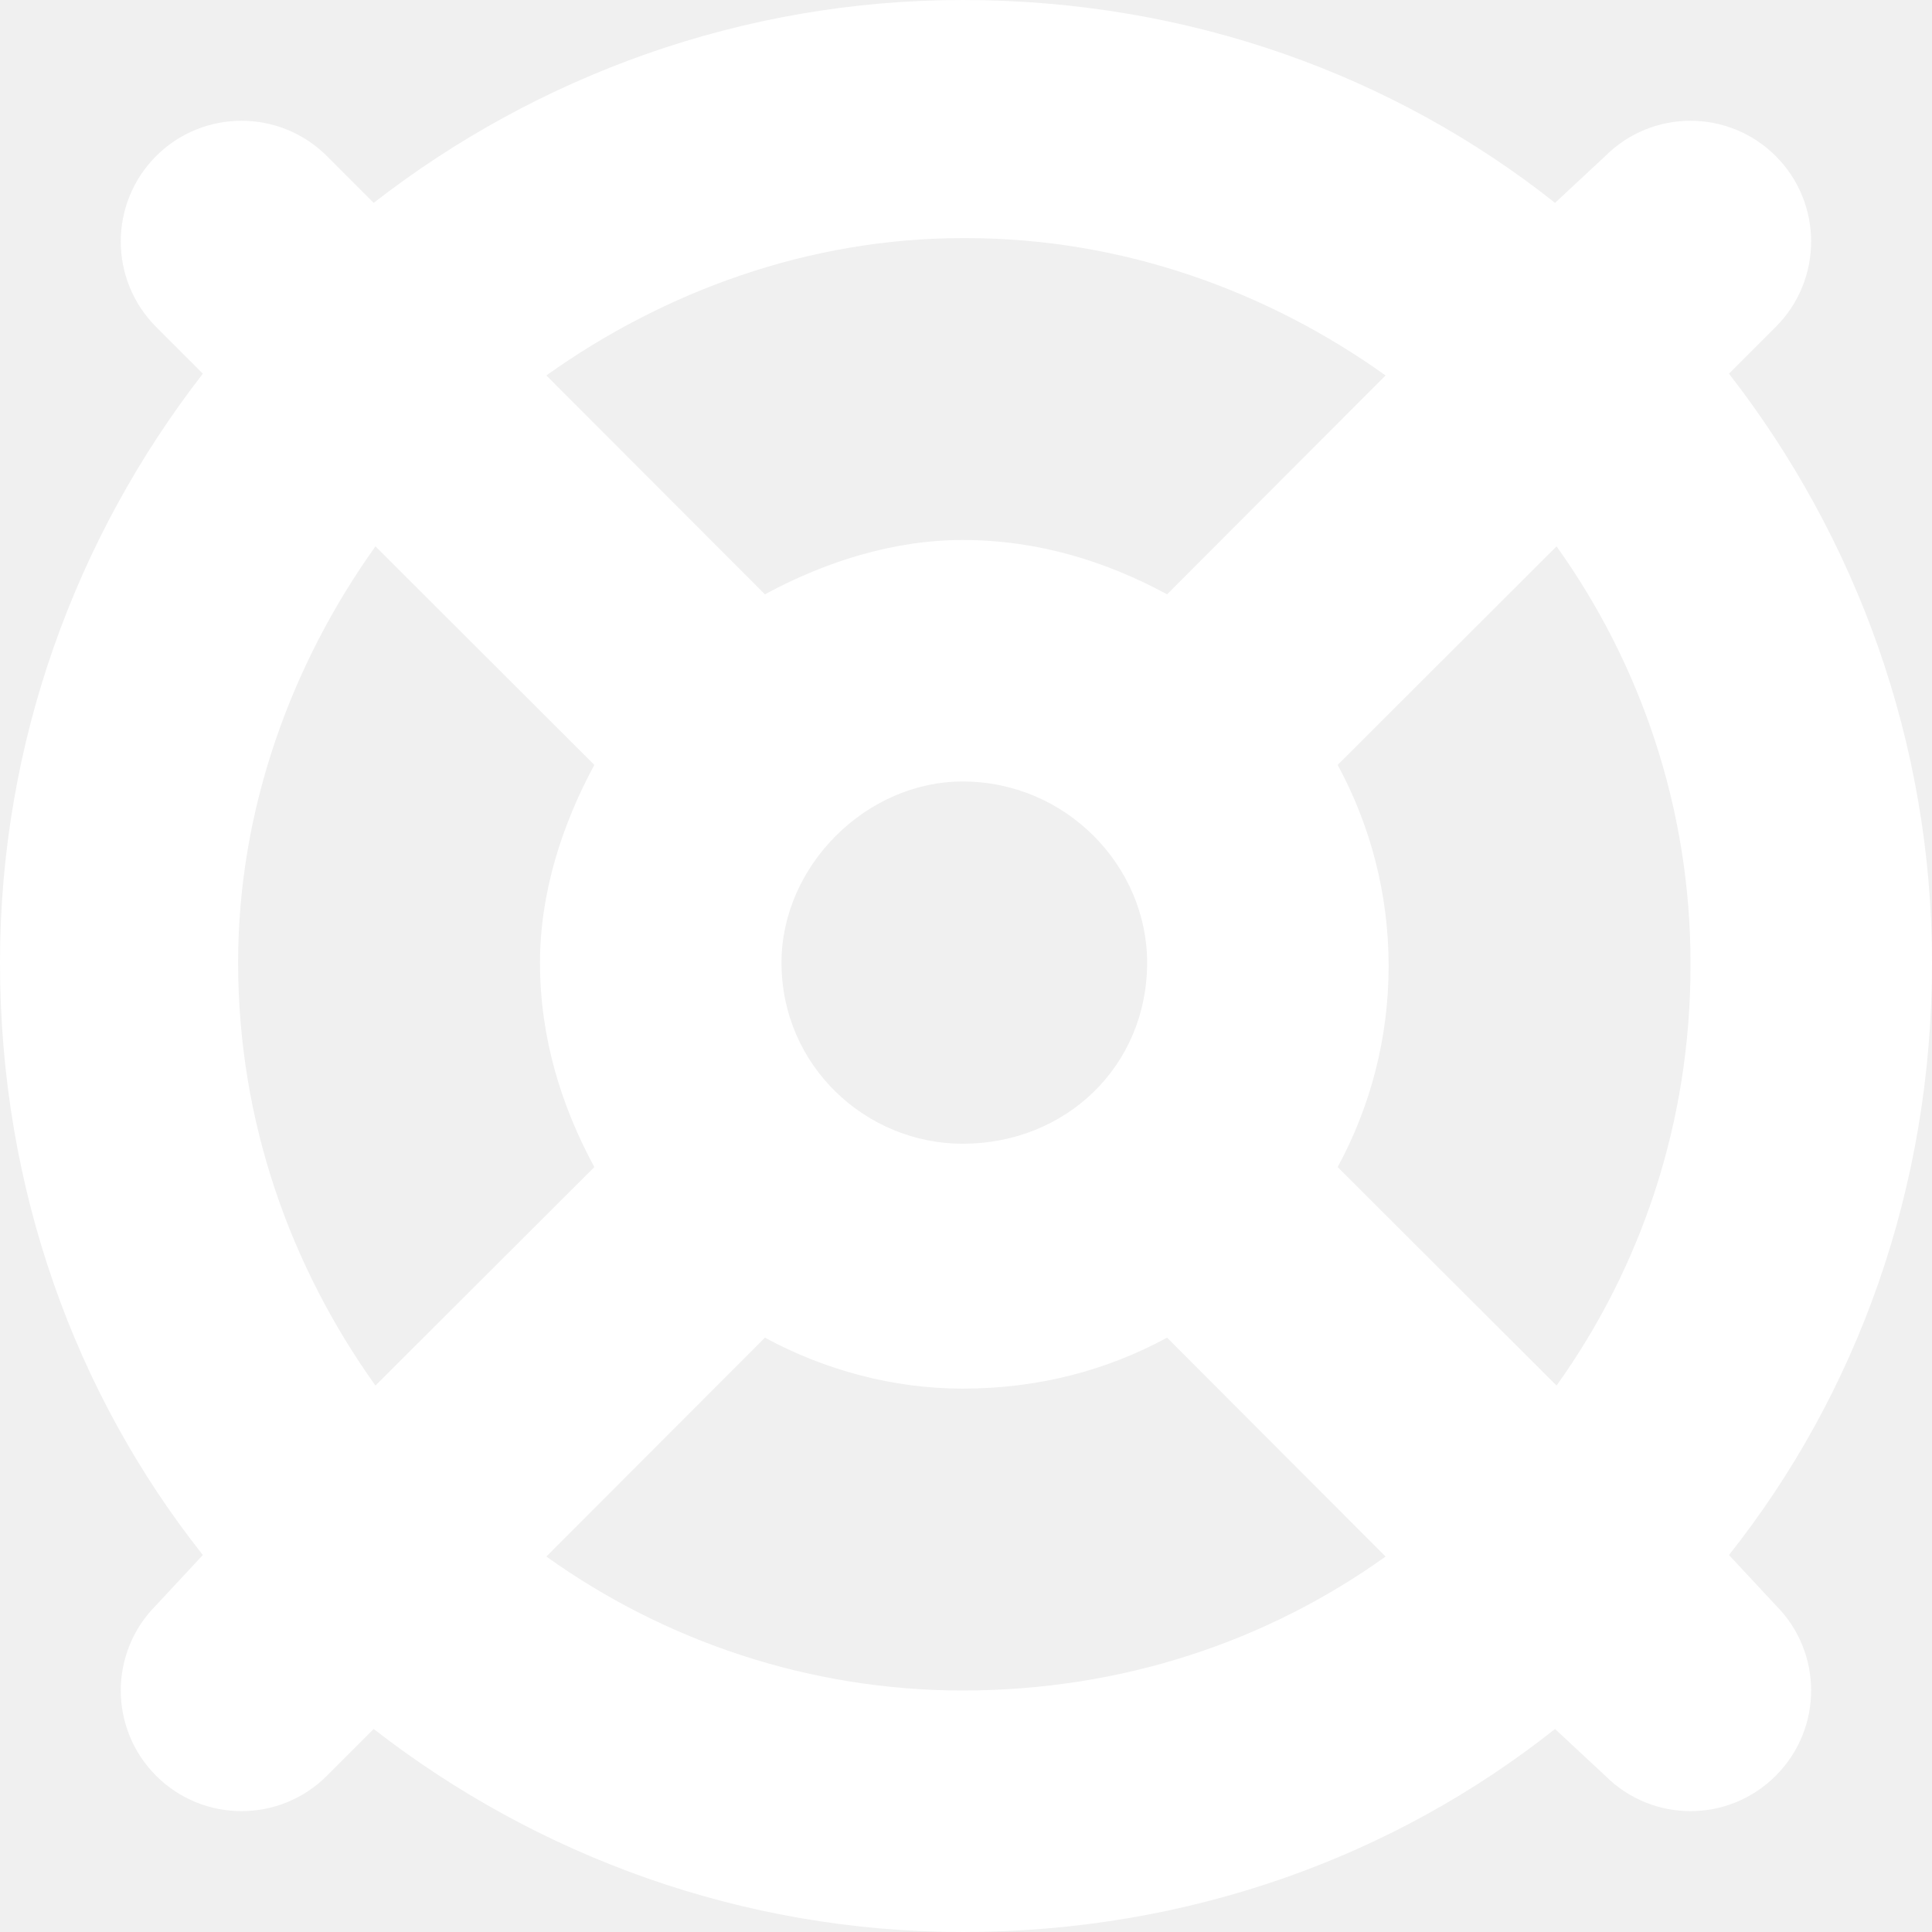
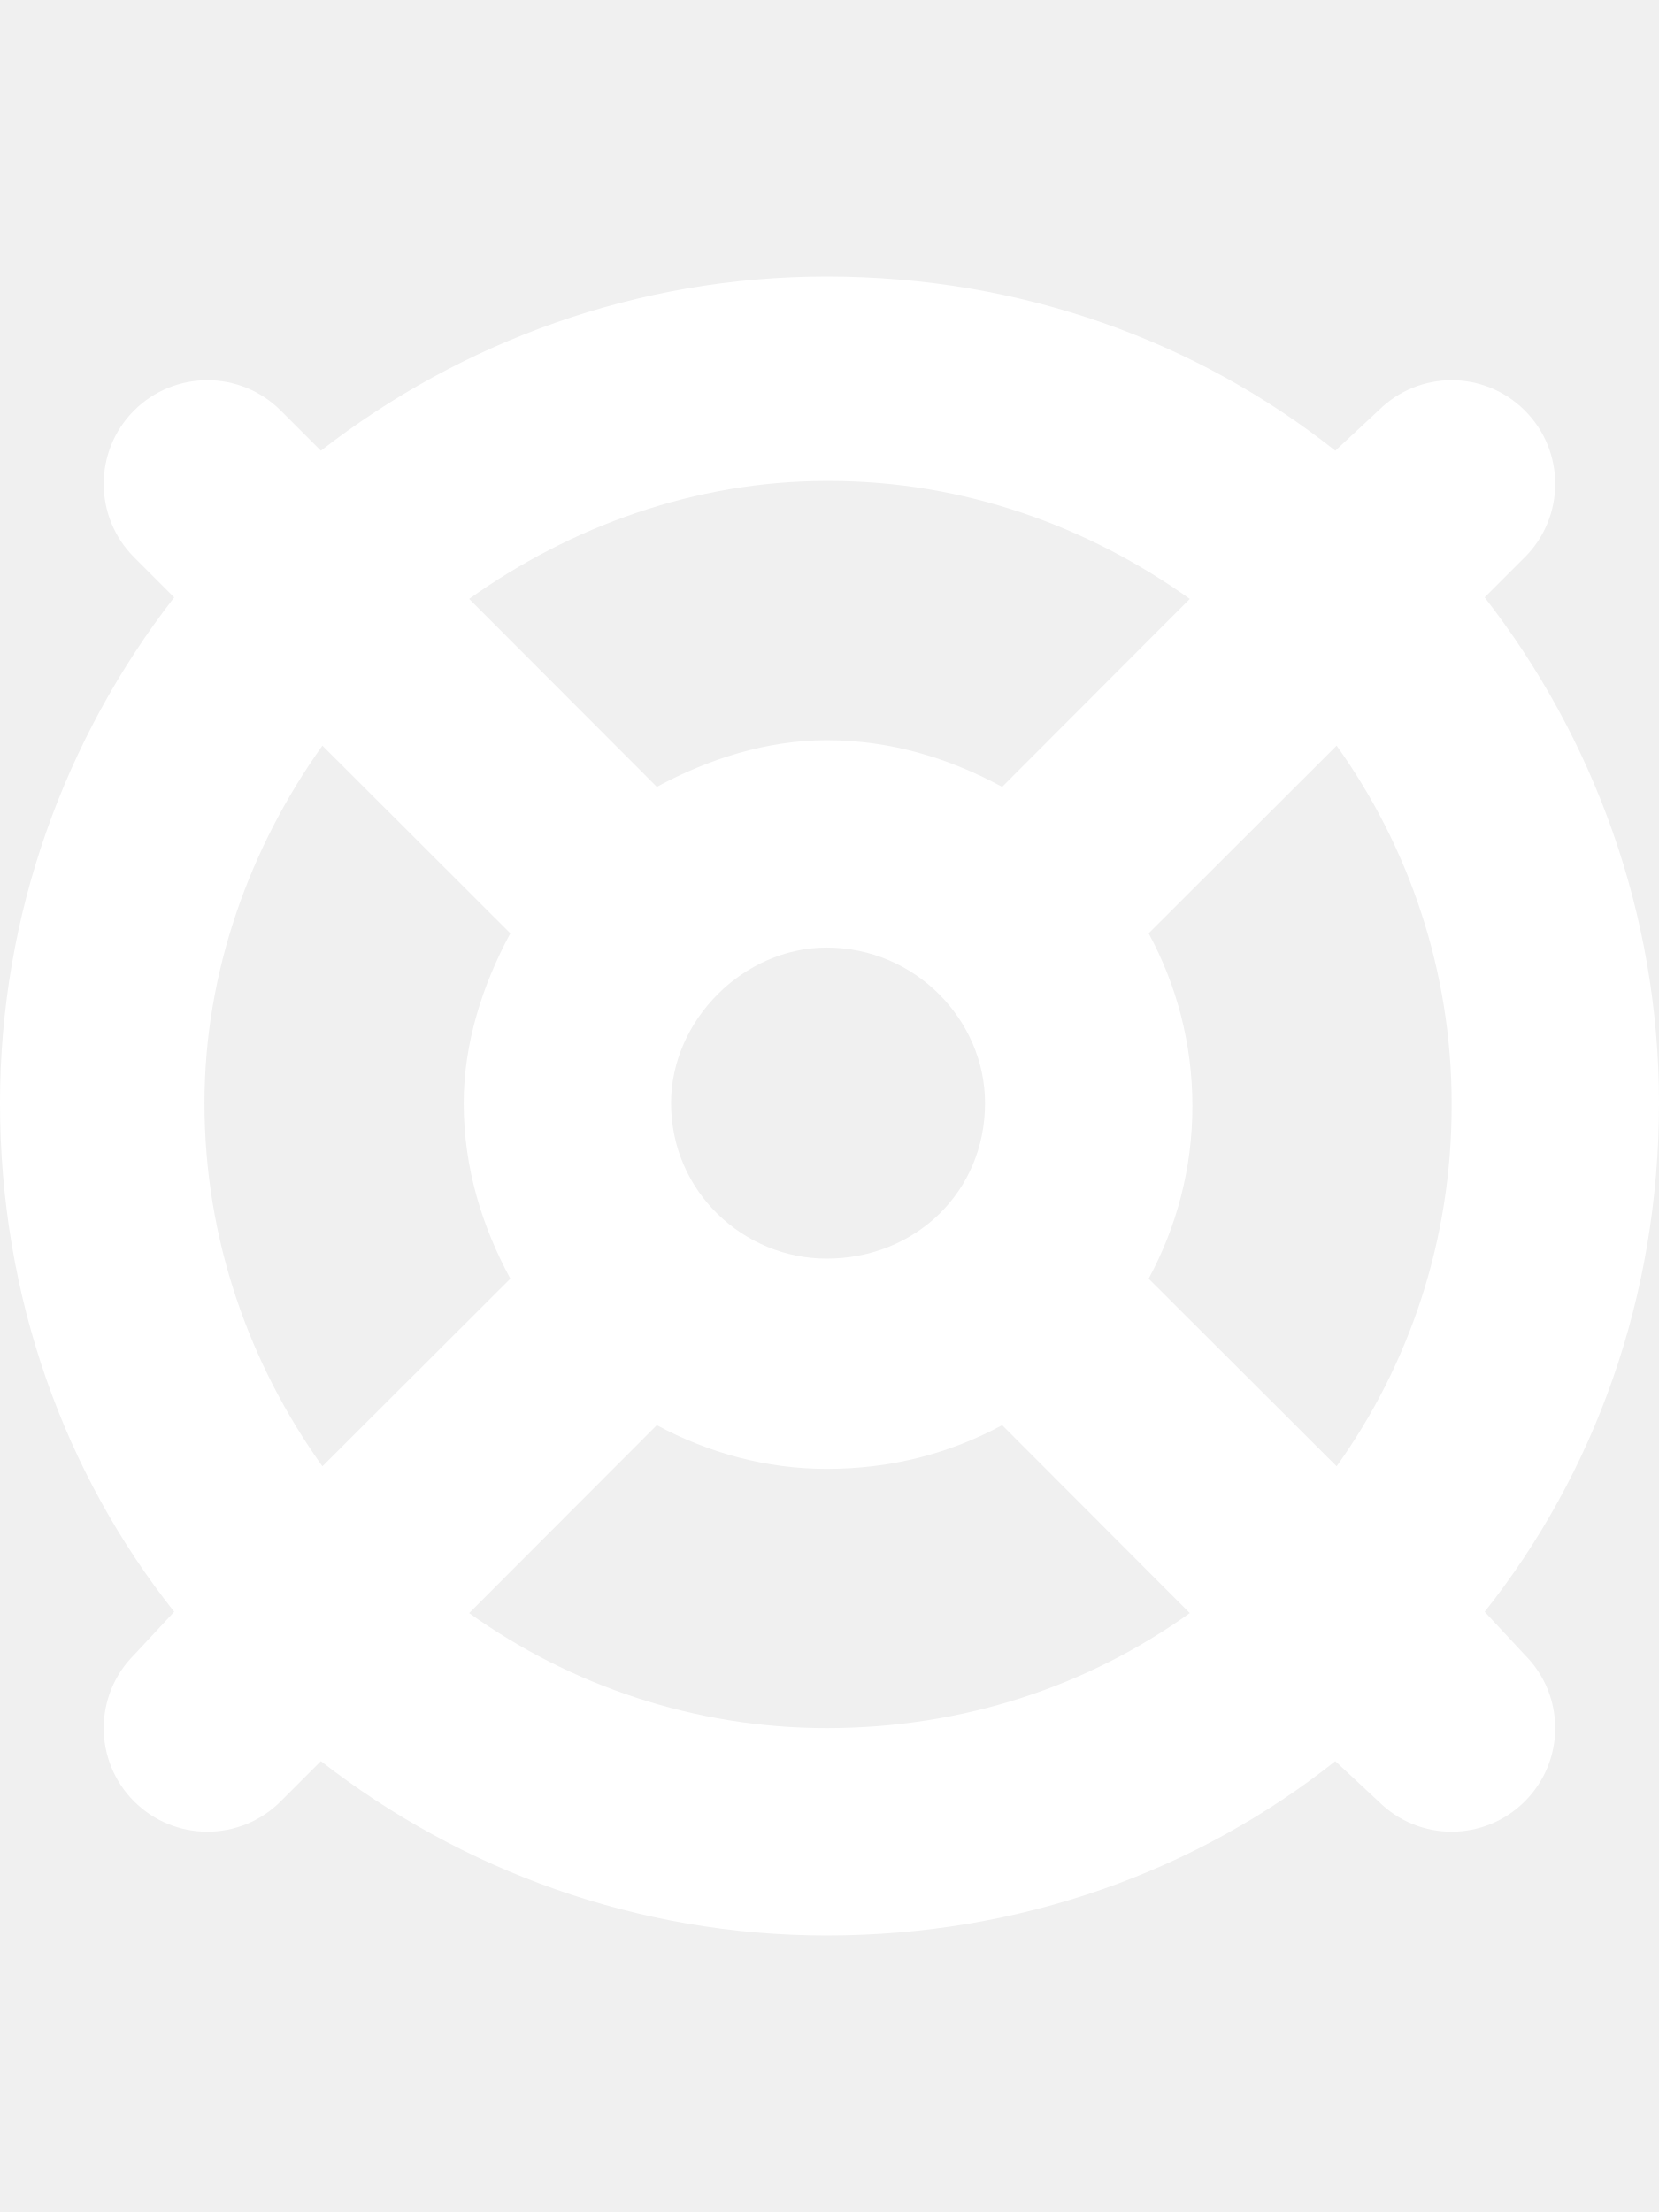
- <svg xmlns="http://www.w3.org/2000/svg" width="18" height="18" viewBox="0 0 24 24" fill="none">
+ <svg xmlns="http://www.w3.org/2000/svg" width="18" height="24" viewBox="0 0 24 24" fill="none">
  <path d="M22.059 19.941C22.645 20.527 22.645 21.473 22.059 22.059C21.473 22.645 20.527 22.645 19.941 22.059L19.317 21.478C17.325 23.058 14.775 24 11.958 24C9.225 24 6.675 23.058 4.642 21.478L4.061 22.059C3.475 22.645 2.525 22.645 1.939 22.059C1.354 21.473 1.354 20.527 1.939 19.941L2.52 19.317C0.941 17.325 0 14.775 0 11.958C0 9.225 0.941 6.675 2.52 4.642L1.939 4.061C1.354 3.475 1.354 2.525 1.939 1.939C2.525 1.354 3.475 1.354 4.061 1.939L4.642 2.52C6.675 0.941 9.225 0 11.958 0C14.775 0 17.325 0.941 19.317 2.52L19.941 1.939C20.527 1.354 21.473 1.354 22.059 1.939C22.645 2.525 22.645 3.475 22.059 4.061L21.478 4.642C23.058 6.675 24 9.225 24 11.958C24 14.775 23.058 17.325 21.478 19.317L22.059 19.941ZM14.498 16.617C13.753 17.02 12.905 17.25 11.958 17.25C11.095 17.25 10.247 17.02 9.502 16.617L6.787 19.336C8.255 20.386 10.055 21 11.958 21C13.945 21 15.745 20.386 17.212 19.336L14.498 16.617ZM21 11.958C21 10.055 20.386 8.255 19.336 6.787L16.617 9.502C17.02 10.247 17.25 11.095 17.25 12C17.25 12.905 17.02 13.753 16.617 14.498L19.336 17.212C20.386 15.745 21 13.945 21 12V11.958ZM11.958 2.958C10.055 2.958 8.255 3.616 6.787 4.664L9.502 7.383C10.247 6.98 11.095 6.708 11.958 6.708C12.905 6.708 13.753 6.98 14.498 7.383L17.212 4.664C15.745 3.616 13.945 2.958 12 2.958H11.958ZM7.383 14.498C6.98 13.753 6.708 12.905 6.708 11.958C6.708 11.095 6.98 10.247 7.383 9.502L4.664 6.787C3.616 8.255 2.958 10.055 2.958 11.958C2.958 13.945 3.616 15.745 4.664 17.212L7.383 14.498ZM11.958 9.708C10.758 9.708 9.708 10.758 9.708 11.958C9.708 13.242 10.758 14.208 11.958 14.208C13.242 14.208 14.25 13.242 14.25 11.958C14.25 10.758 13.242 9.708 11.958 9.708Z" fill="white" />
</svg>
